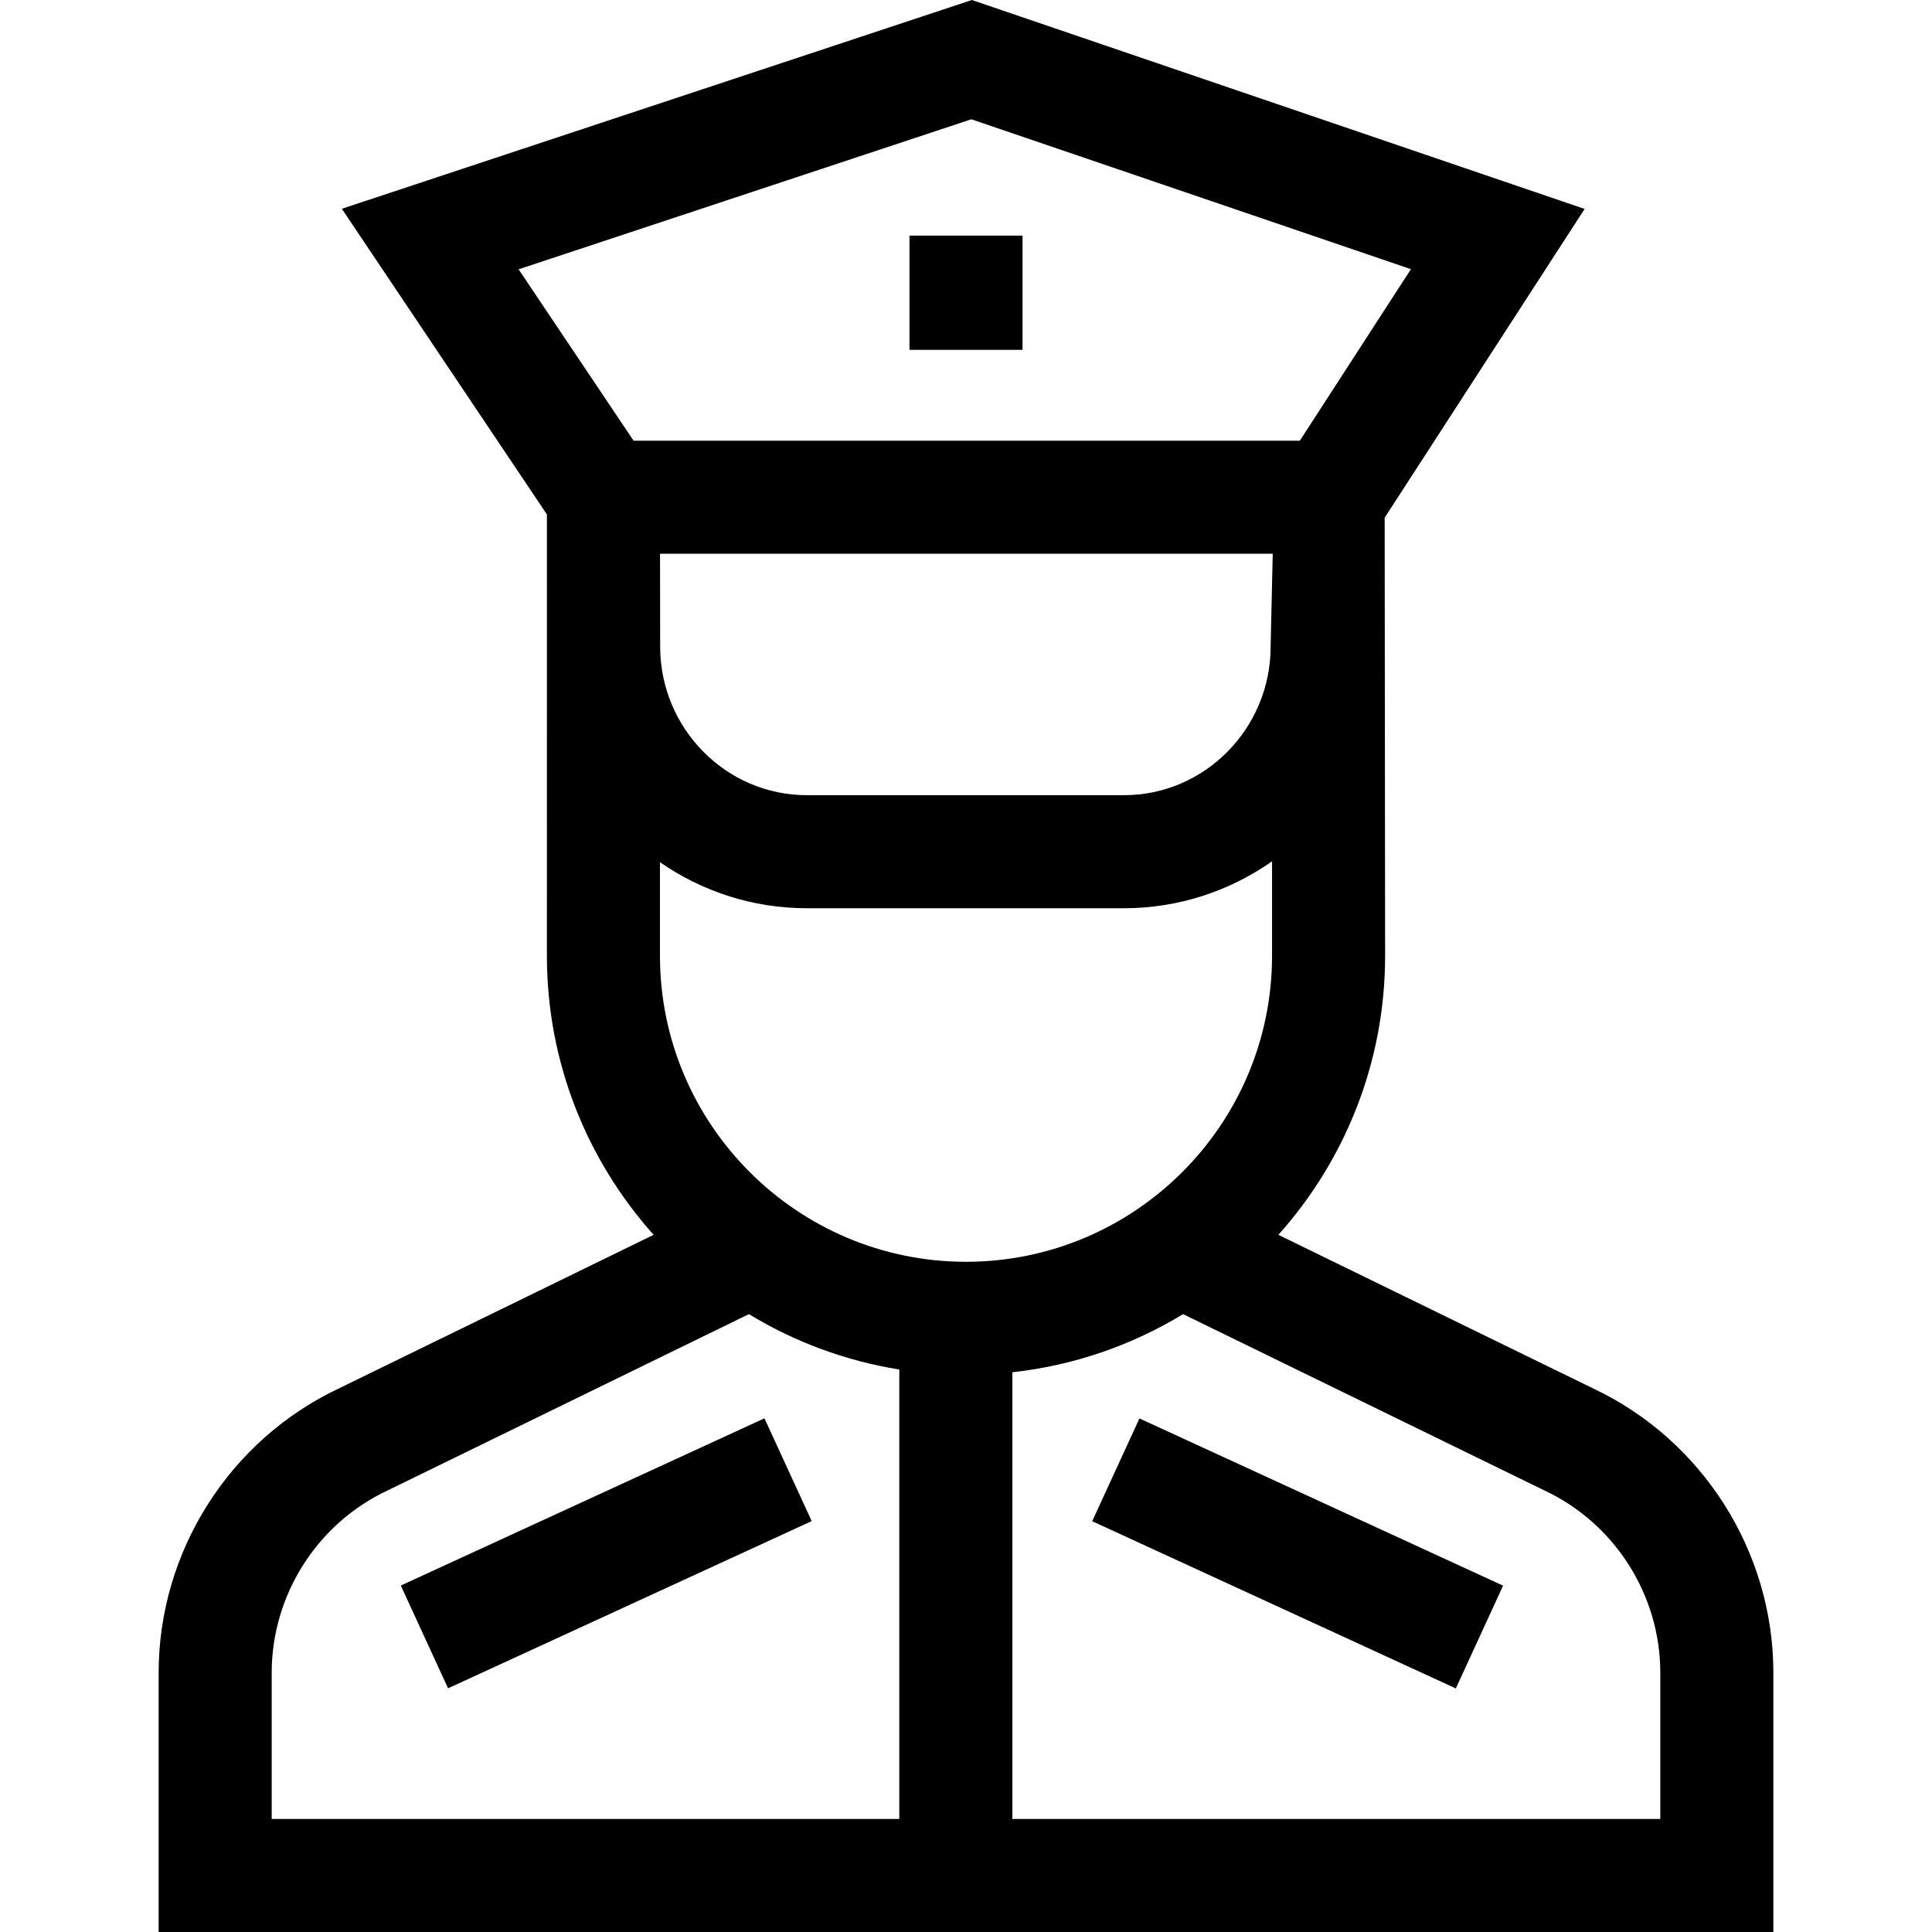
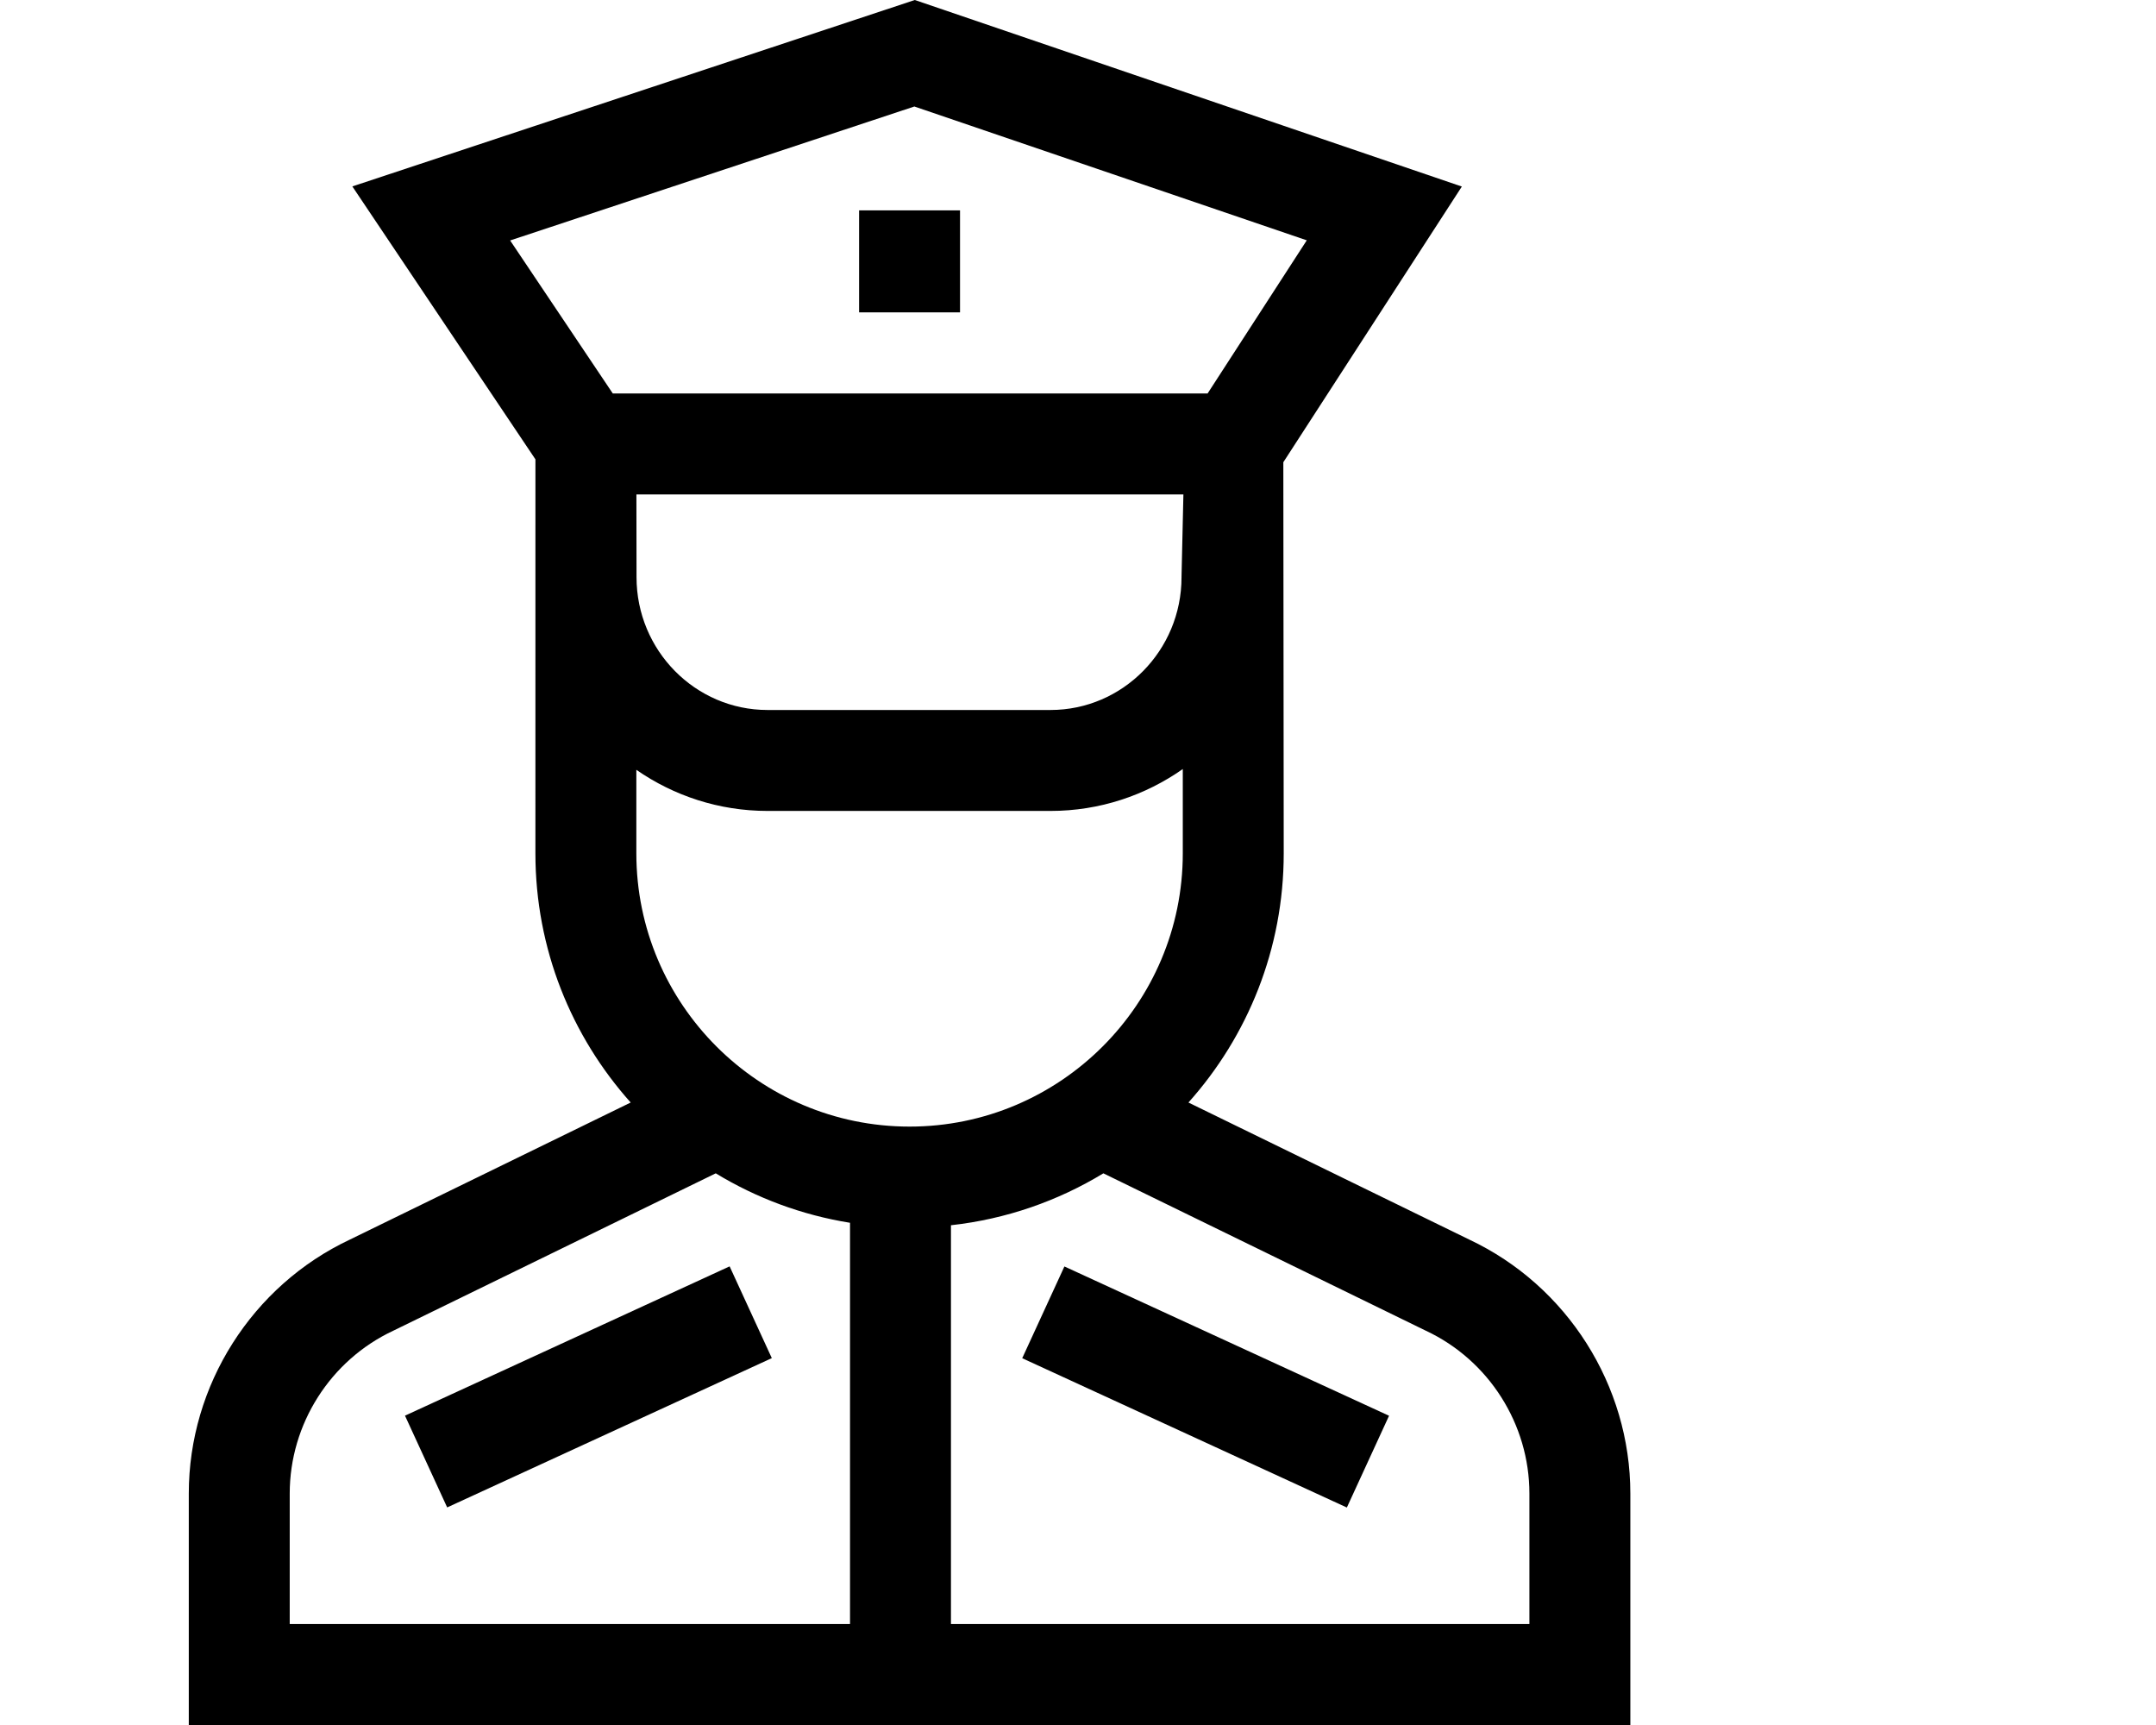
- <svg xmlns="http://www.w3.org/2000/svg" width="24" height="24" class="group group-hover:text-blue-600" fill="currentColor" id="Capa_1" enable-background="new 0 0 512 512" viewBox="0 0 512 512">
+ <svg xmlns="http://www.w3.org/2000/svg" width="30" height="24" fill="currentColor" enable-background="new 0 0 512 512" viewBox="50 0 512 512">
  <path d="m107.405 396.606h106.014v29.962h-106.014z" transform="matrix(.909 -.418 .418 .909 -157.194 104.565)" />
  <path d="m328.604 358.58h29.962v106.015h-29.962z" transform="matrix(.418 -.909 .909 .418 -173.864 551.95)" />
  <path d="m422.148 367.923-83.363-40.682c17.578-19.654 28.283-45.578 28.283-73.959l-.116-116.087 52.99-81.825-162.381-55.37-166.969 55.328 54.348 81.01-.006 116.943c0 28.381 10.705 54.304 28.283 73.959l-83.354 40.679c-29.054 13.681-47.821 43.253-47.821 75.373v68.708h427.918v-68.707c-.001-32.117-18.765-61.687-47.812-75.37zm-166.147-33.536c-44.721 0-81.105-36.383-81.105-81.105v-24.792c11.086 7.69 24.502 12.205 38.95 12.205h83.987c14.59 0 28.124-4.608 39.273-12.436v25.023c0 44.721-36.384 81.105-81.105 81.105zm80.734-163.398-.004.343c0 21.726-17.45 39.402-38.898 39.402h-83.987c-21.447 0-38.896-17.675-38.896-39.422l-.034-24.56h162.373zm-79.311-139.379 116.486 39.72-29.439 45.459h-176.567l-30.47-45.418zm-185.421 411.683c0-20.594 12.047-39.552 30.69-48.298l95.775-46.738c11.992 7.291 25.468 12.369 39.857 14.68v119.101h-166.322zm367.994 38.745h-171.709v-118.372c16.416-1.815 31.768-7.215 45.244-15.409l95.568 46.638.208.099c18.643 8.746 30.688 27.704 30.688 48.298v38.746z" />
  <path d="m241.02 62.441h29.962v30.272h-29.962z" />
</svg>
